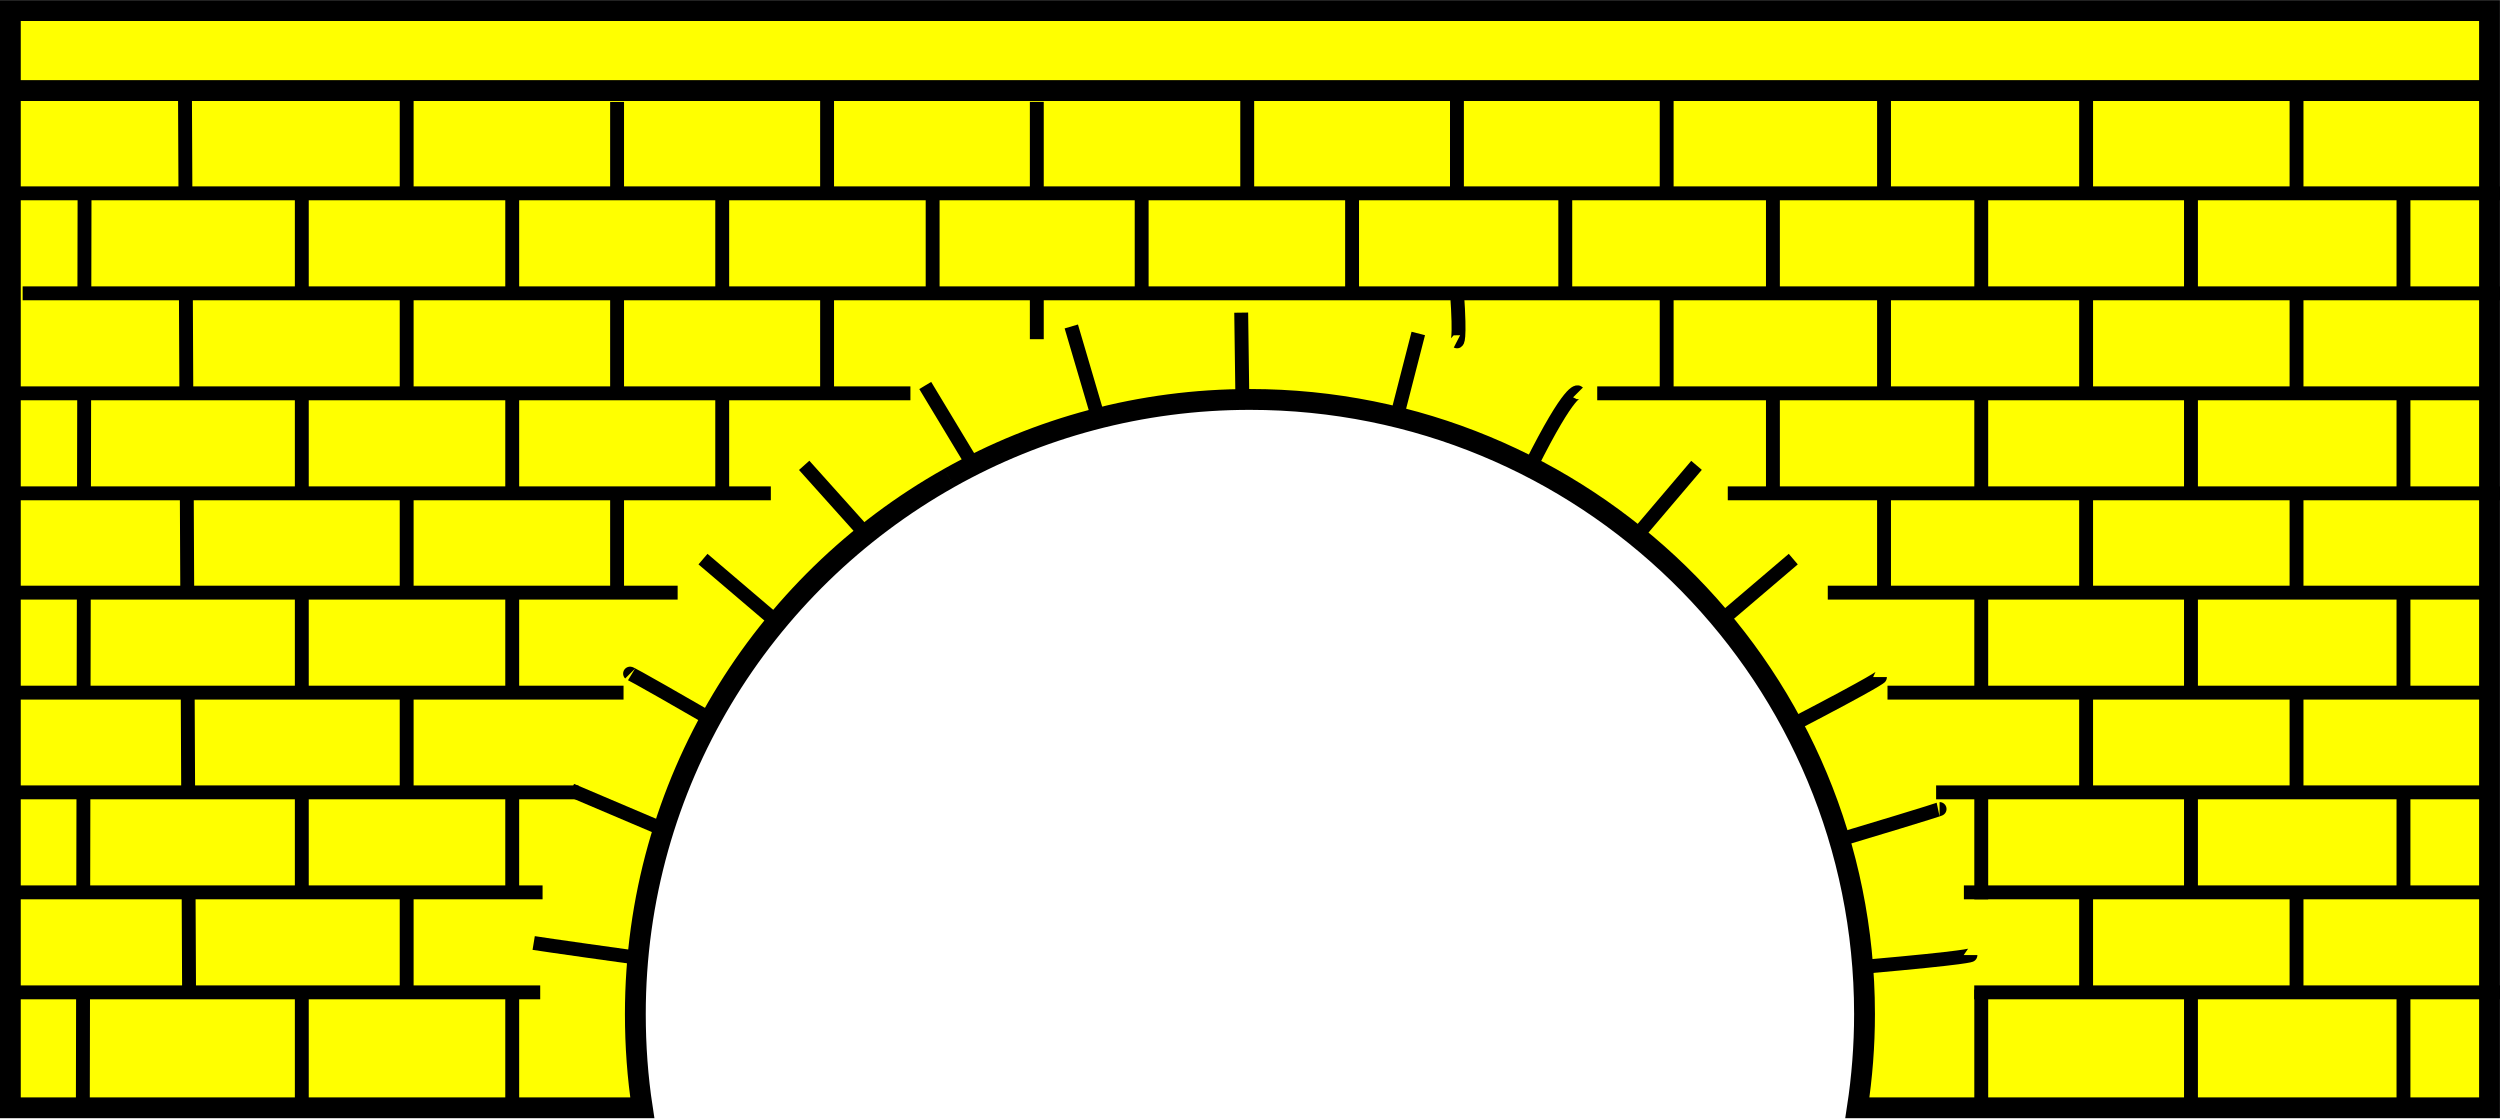
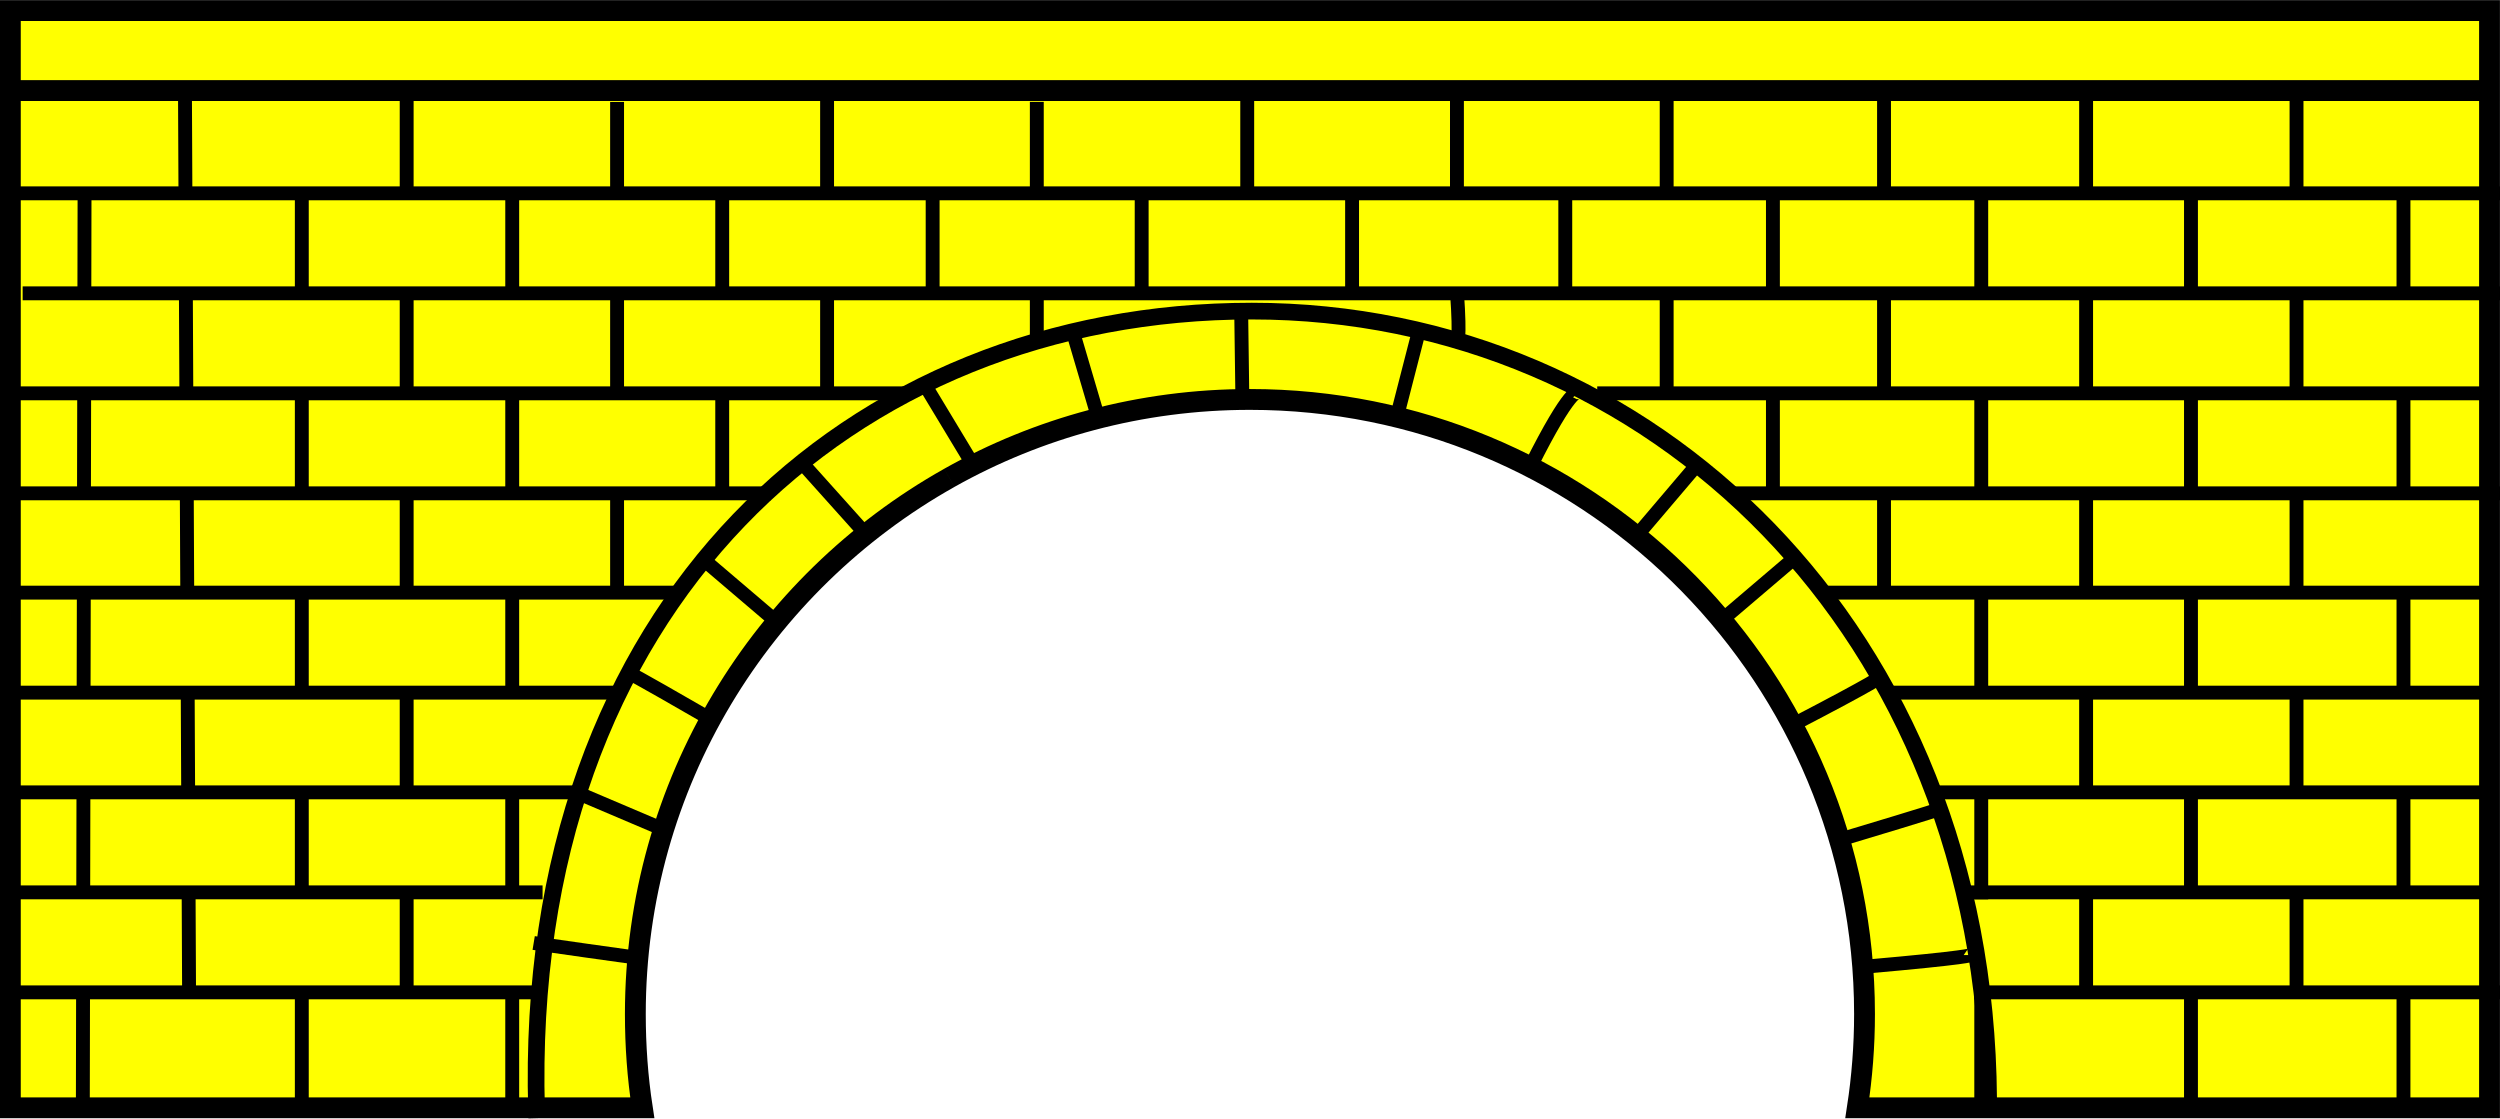
<svg xmlns="http://www.w3.org/2000/svg" version="1.1" width="360" height="161" id="svg3185">
-   <defs id="defs3187">
-     <clipPath id="clipPath3736">
-       <path d="m 234.398,779.257 c 0,-30.482 25.303,-55.222 56.479,-55.222 31.176,0 97.918,0 129.095,0 31.176,0 56.479,-24.739 56.479,-55.222 l 0,-409.682 -484.106,10e-6 -8e-6,409.682 c 0,30.482 25.303,55.222 56.479,55.222 31.176,0 97.918,0 129.095,0 31.176,0 56.479,24.739 56.479,55.222 z" id="path3739" style="fill:none;stroke:#000000;stroke-width:3;stroke-linecap:round;stroke-linejoin:round;stroke-miterlimit:4;stroke-opacity:1;stroke-dasharray:none;stroke-dashoffset:0" />
-     </clipPath>
-     <clipPath id="clipPath7056">
-       <path d="m 133,588.746 c 32.45,0 64.9,0 97.35,0 38.447,0 69.65,31.25 69.65,69.754 0,-38.504 31.203,-69.754 69.65,-69.754 38.447,0 120.753,0 159.2,0 38.447,0 69.65,-31.25 69.65,-69.754 l 0,-517.493 -597,1.99e-5 -9.9e-6,517.493 c 0,38.504 31.203,69.754 69.65,69.754 20.617,0 41.233,0 61.85,0" id="path7058" style="fill:none;stroke:#000000;stroke-width:3;stroke-linecap:round;stroke-linejoin:round;stroke-miterlimit:4;stroke-opacity:1;stroke-dasharray:none;stroke-dashoffset:0" />
-     </clipPath>
-     <clipPath id="clipPath7048">
-       <path d="m 133,588.746 c 32.45,0 64.9,0 97.35,0 38.447,0 69.65,31.25 69.65,69.754 0,-38.504 31.203,-69.754 69.65,-69.754 38.447,0 120.753,0 159.2,0 38.447,0 69.65,-31.25 69.65,-69.754 l 0,-517.493 -597,1.99e-5 -9.9e-6,517.493 c 0,38.504 31.203,69.754 69.65,69.754 20.617,0 41.233,0 61.85,0" id="path7050" style="fill:none;stroke:#000000;stroke-width:3;stroke-linecap:round;stroke-linejoin:round;stroke-miterlimit:4;stroke-opacity:1;stroke-dasharray:none;stroke-dashoffset:0" />
-     </clipPath>
-     <clipPath id="clipPath7044">
-       <path d="m 133,588.746 c 32.45,0 64.9,0 97.35,0 38.447,0 69.65,31.25 69.65,69.754 0,-38.504 31.203,-69.754 69.65,-69.754 38.447,0 120.753,0 159.2,0 38.447,0 69.65,-31.25 69.65,-69.754 l 0,-517.493 -597,1.99e-5 -9.9e-6,517.493 c 0,38.504 31.203,69.754 69.65,69.754 20.617,0 41.233,0 61.85,0" id="path7046" style="fill:none;stroke:#000000;stroke-width:3;stroke-linecap:round;stroke-linejoin:round;stroke-miterlimit:4;stroke-opacity:1;stroke-dasharray:none;stroke-dashoffset:0" />
-     </clipPath>
-     <clipPath id="clipPath7040">
-       <path d="m 133,588.746 c 32.45,0 64.9,0 97.35,0 38.447,0 69.65,31.25 69.65,69.754 0,-38.504 31.203,-69.754 69.65,-69.754 38.447,0 120.753,0 159.2,0 38.447,0 69.65,-31.25 69.65,-69.754 l 0,-517.493 -597,1.99e-5 -9.9e-6,517.493 c 0,38.504 31.203,69.754 69.65,69.754 20.617,0 41.233,0 61.85,0" id="path7042" style="fill:none;stroke:#000000;stroke-width:3;stroke-linecap:round;stroke-linejoin:round;stroke-miterlimit:4;stroke-opacity:1;stroke-dasharray:none;stroke-dashoffset:0" />
-     </clipPath>
-     <clipPath id="clipPath7036">
-       <path d="m 133,588.746 c 32.45,0 64.9,0 97.35,0 38.447,0 69.65,31.25 69.65,69.754 0,-38.504 31.203,-69.754 69.65,-69.754 38.447,0 120.753,0 159.2,0 38.447,0 69.65,-31.25 69.65,-69.754 l 0,-517.493 -597,1.99e-5 -9.9e-6,517.493 c 0,38.504 31.203,69.754 69.65,69.754 20.617,0 41.233,0 61.85,0" id="path7038" style="fill:none;stroke:#000000;stroke-width:3;stroke-linecap:round;stroke-linejoin:round;stroke-miterlimit:4;stroke-opacity:1;stroke-dasharray:none;stroke-dashoffset:0" />
-     </clipPath>
-     <clipPath id="clipPath7028">
-       <path d="m 133,588.746 c 32.45,0 64.9,0 97.35,0 38.447,0 69.65,31.25 69.65,69.754 0,-38.504 31.203,-69.754 69.65,-69.754 38.447,0 120.753,0 159.2,0 38.447,0 69.65,-31.25 69.65,-69.754 l 0,-517.493 -597,1.99e-5 -9.9e-6,517.493 c 0,38.504 31.203,69.754 69.65,69.754 20.617,0 41.233,0 61.85,0" id="path7030" style="fill:none;stroke:#000000;stroke-width:3;stroke-linecap:round;stroke-linejoin:round;stroke-miterlimit:4;stroke-opacity:1;stroke-dasharray:none;stroke-dashoffset:0" />
-     </clipPath>
-     <clipPath id="clipPath7024">
-       <path d="m 133,588.746 c 32.45,0 64.9,0 97.35,0 38.447,0 69.65,31.25 69.65,69.754 0,-38.504 31.203,-69.754 69.65,-69.754 38.447,0 120.753,0 159.2,0 38.447,0 69.65,-31.25 69.65,-69.754 l 0,-517.493 -597,1.99e-5 -9.9e-6,517.493 c 0,38.504 31.203,69.754 69.65,69.754 20.617,0 41.233,0 61.85,0" id="path7026" style="fill:none;stroke:#000000;stroke-width:3;stroke-linecap:round;stroke-linejoin:round;stroke-miterlimit:4;stroke-opacity:1;stroke-dasharray:none;stroke-dashoffset:0" />
-     </clipPath>
-   </defs>
  <g id="layer1">
    <g id="g3328" style="fill:#ffff00">
      <path d="m136.7,68.81   c12.8,-7.192 27.57,-11.29 43.29,-11.29 47.97,0 87.21,38.2 88.47,86.16   l0.031,2.344   c0,4.593 -0.357,9.096 -1.031,13.5   l91.03,0 0,-158 -218.6,0   m0,0 -138.4,0 0,0 0,158 91,0   c-0.674,-4.404 -1,-8.907 -1,-13.5 0,-33.15 18.23,-62.05 45.21,-77.21   " id="rect3004" style="fill:#ffff00;fill-opacity:1;fill-rule:nonzero;stroke:#000000;stroke-width:3;stroke-miterlimit:4;stroke-opacity:1;stroke-dasharray:none;display:inline;enable-background:new" />
    </g>
    <path d="m149.3,42.51   c0,6.333 0,6.333 0,6.333   " id="path3114" style="fill:none;stroke:#000000;stroke-width:2;stroke-linecap:butt;stroke-linejoin:miter;stroke-miterlimit:4;stroke-opacity:1;stroke-dasharray:none;display:inline;enable-background:new" />
    <g id="g4015" style="display:inline;enable-background:new">
      <g id="g3979">
-         <path d="m77.26,159.8   c-2.091,-73.12 45.52,-115 103,-115 57.44,0 105.6,46.04 106.1,113.4   " clip-path="url(#clipPath3736)" id="path3712" style="fill:none;stroke:#000000;stroke-width:2.404;stroke-linecap:square;stroke-linejoin:round;stroke-miterlimit:4;stroke-opacity:1" />
+         <path d="m77.26,159.8   c-2.091,-73.12 45.52,-115 103,-115 57.44,0 105.6,46.04 106.1,113.4   " id="path3712" style="fill:none;stroke:#000000;stroke-width:2.404;stroke-linecap:square;stroke-linejoin:round;stroke-miterlimit:4;stroke-opacity:1" />
        <path d="m3.663,13.04   c354.7,0 354.7,0 354.7,0   " id="path3708" style="fill:none;stroke:#000000;stroke-width:3;stroke-linecap:square;stroke-linejoin:miter;stroke-miterlimit:4;stroke-opacity:1;stroke-dasharray:none" />
        <path d="m2.562,27.84 356.7,0   " id="path3799" style="fill:none;stroke:#000000;stroke-width:2;stroke-linecap:square;stroke-linejoin:miter;stroke-miterlimit:4;stroke-opacity:1;stroke-dasharray:none;stroke-dashoffset:0;marker-start:none;marker-mid:none;marker-end:none" />
        <path d="m4.262,42.24 355,0   " id="use5275" style="fill:none;stroke:#000000;stroke-width:2;stroke-linecap:square;stroke-linejoin:miter;stroke-miterlimit:4;stroke-opacity:1;stroke-dasharray:none;stroke-dashoffset:0;marker-start:none;marker-mid:none;marker-end:none" />
        <path d="m231,56.64 127.4,0   m-356.2,0 127.9,0   " id="use5277" style="fill:none;stroke:#000000;stroke-width:2;stroke-linecap:square;stroke-linejoin:miter;stroke-miterlimit:4;stroke-opacity:1;stroke-dasharray:none;stroke-dashoffset:0;marker-start:none;marker-mid:none;marker-end:none" />
        <path d="m249.8,71.04 109.5,0   m-356.3,0 107,0   " id="use5279" style="fill:none;stroke:#000000;stroke-width:2;stroke-linecap:square;stroke-linejoin:miter;stroke-miterlimit:4;stroke-opacity:1;stroke-dasharray:none;stroke-dashoffset:0;marker-start:none;marker-mid:none;marker-end:none" />
        <path d="m264.2,85.34 93.51,0   m-356,0 94.87,0   " id="use5281" style="fill:none;stroke:#000000;stroke-width:2;stroke-linecap:square;stroke-linejoin:miter;stroke-miterlimit:4;stroke-opacity:1;stroke-dasharray:1, 1;stroke-dashoffset:2;marker-start:none;marker-mid:none;marker-end:none" />
        <path d="m272.8,99.74 84.99,0   m-355,0 86,0   " id="use5283" style="fill:none;stroke:#000000;stroke-width:2;stroke-linecap:square;stroke-linejoin:miter;stroke-miterlimit:4;stroke-opacity:1;stroke-dasharray:none;stroke-dashoffset:0;marker-start:none;marker-mid:none;marker-end:none" />
        <path d="m279.8,114.1 78.49,0   m-356,0 80,0   " id="use5285" style="fill:none;stroke:#000000;stroke-width:2;stroke-linecap:square;stroke-linejoin:miter;stroke-miterlimit:4;stroke-opacity:1;stroke-dasharray:none;stroke-dashoffset:0;marker-start:none;marker-mid:none;marker-end:none" />
        <path d="m283.8,128.5 73.99,0   m-355,0 74.34,0   " id="use5287" style="fill:none;stroke:#000000;stroke-width:2;stroke-linecap:square;stroke-linejoin:miter;stroke-miterlimit:4;stroke-opacity:1;stroke-dasharray:none;stroke-dashoffset:0;marker-start:none;marker-mid:none;marker-end:none" />
        <path d="m12.96,142.9 63.83,0   m208.5,0 73.99,0   m-356.3,0 10,0   " id="use5289" style="fill:none;stroke:#000000;stroke-width:2;stroke-linecap:square;stroke-linejoin:miter;stroke-miterlimit:4;stroke-opacity:1;stroke-dasharray:none;stroke-dashoffset:0;marker-start:none;marker-mid:none;marker-end:none" />
        <path d="m179.6,45.04   m0,-31.37   c0,4.894 0,9.683 0,14.37   " id="path6717" style="fill:none;stroke:#000000;stroke-width:2;stroke-linecap:butt;stroke-linejoin:miter;stroke-miterlimit:4;stroke-opacity:1;stroke-dasharray:none;stroke-dashoffset:0" />
        <path d="m149.3,49.04   m0,-34.37   c0,4.489 0,8.889 0,13.2   " id="path6721" style="fill:none;stroke:#000000;stroke-width:2;stroke-linecap:butt;stroke-linejoin:miter;stroke-miterlimit:4;stroke-opacity:1;stroke-dasharray:none;stroke-dashoffset:0" />
        <path d="m119.1,42.84   c0,7.056 0,6.778 0,13.83   m0,-43.78   c0,5.211 0,10.3 0,15.28   " id="path6717-1" style="fill:none;stroke:#000000;stroke-width:2;stroke-linecap:butt;stroke-linejoin:miter;stroke-miterlimit:4;stroke-opacity:1;stroke-dasharray:none;stroke-dashoffset:0;display:inline" />
        <path d="m88.86,98.54   m0,-27.67   c0,5.036 0,9.923 0,14.67   m0,-43.33   c0,5.131 0,10.13 0,15   m0,-42.53   c0,4.371 0,8.658 0,12.86   " id="path6717-4" style="fill:none;stroke:#000000;stroke-width:2;stroke-linecap:butt;stroke-linejoin:miter;stroke-miterlimit:4;stroke-opacity:1;stroke-dasharray:none;stroke-dashoffset:0;display:inline" />
-         <path d="m58.56,128.8   c0,4.998 0,9.772 0,14.33   m0,-43.33   c0,5.069 0,9.956 0,14.67   m0,-44   c0,5.154 0,10.15 0,15   m0,-43.33   c0,5.014 0,9.902 0,14.67   m0,-43.33   c0,4.881 0,9.658 0,14.33   " clip-path="url(#clipPath7056)" id="path6717-9" style="fill:none;stroke:#000000;stroke-width:2;stroke-linecap:butt;stroke-linejoin:miter;stroke-miterlimit:4;stroke-opacity:1;stroke-dasharray:none;stroke-dashoffset:0;display:inline" />
+         <path d="m58.56,128.8   c0,4.998 0,9.772 0,14.33   m0,-43.33   c0,5.069 0,9.956 0,14.67   m0,-44   c0,5.154 0,10.15 0,15   m0,-43.33   c0,5.014 0,9.902 0,14.67   m0,-43.33   c0,4.881 0,9.658 0,14.33   " id="path6717-9" style="fill:none;stroke:#000000;stroke-width:2;stroke-linecap:butt;stroke-linejoin:miter;stroke-miterlimit:4;stroke-opacity:1;stroke-dasharray:none;stroke-dashoffset:0;display:inline" />
        <path d="m240,41.54   c0,4.955 0,9.787 0,14.5   m0,-41.53   c0,4.604 0,9.114 0,13.53   " id="path6717-2" style="fill:none;stroke:#000000;stroke-width:2;stroke-linecap:butt;stroke-linejoin:miter;stroke-miterlimit:4;stroke-opacity:1;stroke-dasharray:none;stroke-dashoffset:0;display:inline" />
-         <path d="m300.4,128.5   c0,5.241 0,10.24 0,15   m0,-43.67   c0,5.189 0,10.19 0,15   m0,-44   c0,5.155 0,10.15 0,15   m0,-43.67   c0,4.898 0,9.674 0,14.33   m0,-43.12   c0,5.04 0,9.969 0,14.79   " clip-path="url(#clipPath7048)" id="path6717-7" style="fill:none;stroke:#000000;stroke-width:2;stroke-linecap:butt;stroke-linejoin:miter;stroke-miterlimit:4;stroke-opacity:1;stroke-dasharray:none;stroke-dashoffset:0;display:inline" />
-         <path d="m330.7,128.8   c0,4.996 0,9.77 0,14.33   m0,-43.67   c0,5.187 0,10.18 0,15   m0,-43.67   c0,5.154 0,10.15 0,15   m0,-44   c0,5.131 0,10.13 0,15   m0,-42.45   c0,4.576 0,9.061 0,13.45   " clip-path="url(#clipPath7044)" id="path6717-14" style="fill:none;stroke:#000000;stroke-width:2;stroke-linecap:butt;stroke-linejoin:miter;stroke-miterlimit:4;stroke-opacity:1;stroke-dasharray:none;stroke-dashoffset:0;display:inline" />
-         <path d="m285.3,142.5   c0,6.025 0,11.68 0,17   m0,-45.5   c0,5.391 0,10.55 0,15.5   m0,-44   c0,5.169 0,10.17 0,15   m0,-44   c0,5.141 0,10.14 0,15   m0,-44   c0,5.121 0,10.12 0,15   " clip-path="url(#clipPath7040)" id="path6717-3" style="fill:none;stroke:#000000;stroke-width:2;stroke-linecap:butt;stroke-linejoin:miter;stroke-miterlimit:4;stroke-opacity:1;stroke-dasharray:none;stroke-dashoffset:0;display:inline" />
-         <path d="m315.5,143.1   c0,6.157 0,11.93 0,17.33   m0,-46.33   c0,5.09 0,9.976 0,14.67   m0,-44   c0,5.288 0,10.4 0,15.33   m0,-43.67   c0,5.024 0,9.912 0,14.67   m0,-43.67   c0,5.005 0,9.893 0,14.67   " clip-path="url(#clipPath7036)" id="path6717-16" style="fill:none;stroke:#000000;stroke-width:2;stroke-linecap:butt;stroke-linejoin:miter;stroke-miterlimit:4;stroke-opacity:1;stroke-dasharray:none;stroke-dashoffset:0;display:inline" />
+         <path d="m300.4,128.5   c0,5.241 0,10.24 0,15   m0,-43.67   c0,5.189 0,10.19 0,15   m0,-44   c0,5.155 0,10.15 0,15   m0,-43.67   c0,4.898 0,9.674 0,14.33   m0,-43.12   c0,5.04 0,9.969 0,14.79   " id="path6717-7" style="fill:none;stroke:#000000;stroke-width:2;stroke-linecap:butt;stroke-linejoin:miter;stroke-miterlimit:4;stroke-opacity:1;stroke-dasharray:none;stroke-dashoffset:0;display:inline" />
+         <path d="m330.7,128.8   c0,4.996 0,9.77 0,14.33   m0,-43.67   c0,5.187 0,10.18 0,15   m0,-43.67   c0,5.154 0,10.15 0,15   m0,-44   c0,5.131 0,10.13 0,15   m0,-42.45   c0,4.576 0,9.061 0,13.45   " id="path6717-14" style="fill:none;stroke:#000000;stroke-width:2;stroke-linecap:butt;stroke-linejoin:miter;stroke-miterlimit:4;stroke-opacity:1;stroke-dasharray:none;stroke-dashoffset:0;display:inline" />
+         <path d="m285.3,142.5   c0,6.025 0,11.68 0,17   m0,-45.5   c0,5.391 0,10.55 0,15.5   m0,-44   c0,5.169 0,10.17 0,15   m0,-44   c0,5.141 0,10.14 0,15   m0,-44   c0,5.121 0,10.12 0,15   " id="path6717-3" style="fill:none;stroke:#000000;stroke-width:2;stroke-linecap:butt;stroke-linejoin:miter;stroke-miterlimit:4;stroke-opacity:1;stroke-dasharray:none;stroke-dashoffset:0;display:inline" />
+         <path d="m315.5,143.1   c0,6.157 0,11.93 0,17.33   m0,-46.33   c0,5.09 0,9.976 0,14.67   m0,-44   c0,5.288 0,10.4 0,15.33   m0,-43.67   c0,5.024 0,9.912 0,14.67   m0,-43.67   c0,5.005 0,9.893 0,14.67   " id="path6717-16" style="fill:none;stroke:#000000;stroke-width:2;stroke-linecap:butt;stroke-linejoin:miter;stroke-miterlimit:4;stroke-opacity:1;stroke-dasharray:none;stroke-dashoffset:0;display:inline" />
        <path d="m194.7,45.54   m0,-17.5   c0,4.831 0,9.553 0,14.17   " id="path6717-92" style="fill:none;stroke:#000000;stroke-width:2;stroke-linecap:butt;stroke-linejoin:miter;stroke-miterlimit:4;stroke-opacity:1;stroke-dasharray:none;stroke-dashoffset:0;display:inline" />
        <path d="m225.4,27.44   c0,13.87 0,0.248 0,14.12   " id="path6717-54" style="fill:none;stroke:#000000;stroke-width:2;stroke-linecap:butt;stroke-linejoin:miter;stroke-miterlimit:4;stroke-opacity:1;stroke-dasharray:none;stroke-dashoffset:0;display:inline" />
        <path d="m164.4,45.54   m0,-17.67   c0,4.89 0,9.666 0,14.33   " id="path6717-41" style="fill:none;stroke:#000000;stroke-width:2;stroke-linecap:butt;stroke-linejoin:miter;stroke-miterlimit:4;stroke-opacity:1;stroke-dasharray:none;stroke-dashoffset:0;display:inline" />
        <path d="m104,57.14   c0,5.184 0,8.284 0,13.33   m0,-43   c0,5.239 0,10.35 0,15.33   " id="path6717-77" style="fill:none;stroke:#000000;stroke-width:2;stroke-linecap:butt;stroke-linejoin:miter;stroke-miterlimit:4;stroke-opacity:1;stroke-dasharray:none;stroke-dashoffset:0;display:inline" />
-         <path d="m73.76,142.5   c0,6.539 0,12.64 0,18.33   m0,-46.67   c0,5.213 0,10.21 0,15   m0,-44.33   c0,5.289 0,10.4 0,15.33   m0,-43.67   c0,5.143 0,10.14 0,15   m0,-43.33   c0,4.89 0,9.667 0,14.33   " clip-path="url(#clipPath7028)" id="path6717-31" style="fill:none;stroke:#000000;stroke-width:2;stroke-linecap:butt;stroke-linejoin:miter;stroke-miterlimit:4;stroke-opacity:1;stroke-dasharray:none;stroke-dashoffset:0;display:inline" />
-         <path d="m43.46,143.1   c0,5.904 0,11.45 0,16.67   m0,-45.67   c0,5.211 0,10.21 0,15   m0,-44   c0,5.169 0,10.17 0,15   m0,-43.33   c0,4.907 0,9.684 0,14.33   m0,-43   c0,4.889 0,9.666 0,14.33   " clip-path="url(#clipPath7024)" id="path6717-6" style="fill:none;stroke:#000000;stroke-width:2;stroke-linecap:butt;stroke-linejoin:miter;stroke-miterlimit:4;stroke-opacity:1;stroke-dasharray:none;stroke-dashoffset:0;display:inline" />
+         <path d="m73.76,142.5   c0,6.539 0,12.64 0,18.33   m0,-46.67   c0,5.213 0,10.21 0,15   m0,-44.33   c0,5.289 0,10.4 0,15.33   m0,-43.67   c0,5.143 0,10.14 0,15   m0,-43.33   c0,4.89 0,9.667 0,14.33   " id="path6717-31" style="fill:none;stroke:#000000;stroke-width:2;stroke-linecap:butt;stroke-linejoin:miter;stroke-miterlimit:4;stroke-opacity:1;stroke-dasharray:none;stroke-dashoffset:0;display:inline" />
+         <path d="m43.46,143.1   c0,5.904 0,11.45 0,16.67   m0,-45.67   c0,5.211 0,10.21 0,15   m0,-44   c0,5.169 0,10.17 0,15   m0,-43.33   c0,4.907 0,9.684 0,14.33   m0,-43   c0,4.889 0,9.666 0,14.33   " id="path6717-6" style="fill:none;stroke:#000000;stroke-width:2;stroke-linecap:butt;stroke-linejoin:miter;stroke-miterlimit:4;stroke-opacity:1;stroke-dasharray:none;stroke-dashoffset:0;display:inline" />
        <path d="m209.8,42.04   c0.523,7.391 0,7.121 0,7.121   m0,-35.74   c0,4.9 0,9.605 0,14.12   " id="path6717-90" style="fill:none;stroke:#000000;stroke-width:2;stroke-linecap:butt;stroke-linejoin:miter;stroke-miterlimit:4;stroke-opacity:1;stroke-dasharray:none;stroke-dashoffset:0;display:inline" />
        <path d="m134.3,41.84   m0,-13.67   c0,4.761 0,9.314 0,13.67   " id="path6717-13" style="fill:none;stroke:#000000;stroke-width:2;stroke-linecap:butt;stroke-linejoin:miter;stroke-miterlimit:4;stroke-opacity:1;stroke-dasharray:none;stroke-dashoffset:0;display:inline" />
        <path d="m271.3,71.04   c0,5.356 0,10.35 0,15   m0,-43.5   c0,4.882 0,9.546 0,14   m0,-43.12   c0,5.04 0,10.08 0,15.12   " id="path6717-86-9" style="fill:none;stroke:#000000;stroke-width:2;stroke-linecap:butt;stroke-linejoin:miter;stroke-miterlimit:4;stroke-opacity:1;stroke-dasharray:none;stroke-dashoffset:0;display:inline" />
        <path d="m255.3,71.04   m0,-14   c0,4.948 0,9.61 0,14   m0,-43   c0,5.049 0,9.88 0,14.5   " id="path6717-86-4" style="fill:none;stroke:#000000;stroke-width:2;stroke-linecap:butt;stroke-linejoin:miter;stroke-miterlimit:4;stroke-opacity:1;stroke-dasharray:none;stroke-dashoffset:0;display:inline" />
        <path d="m27.16,128.5   c0.027,5.979 0.049,10.79 0.067,14.67   m-0.067,-14.67   m-0.132,-29   c0.024,5.356 0.047,10.23 0.067,14.67   m-0.198,-43.34   c0.024,5.314 0.047,10.31 0.068,15   m-0.068,-15   m-0.132,-29   c0.023,5.108 0.045,9.993 0.067,14.67   m-0.197,-43.33   c0.024,5.183 0.046,10.18 0.068,15   " id="path3967" style="fill:none;stroke:#000000;stroke-width:2;stroke-linecap:butt;stroke-linejoin:miter;stroke-miterlimit:4;stroke-opacity:1;stroke-dasharray:none" />
        <path d="m11.96,142.8   c-0.029,15.33 -0.029,15.33 -0.029,15.33   m0.083,-44.33   c-0.011,5.702 -0.02,10.67 -0.028,15   m0.082,-43.67   c-0.01,5.259 -0.019,10.14 -0.028,14.67   m0.081,-43.33   c-0.01,5.268 -0.019,10.26 -0.028,15   m0.082,-43.67   c-0.009,4.844 -0.018,9.509 -0.026,14   " id="path3971" style="fill:none;stroke:#000000;stroke-width:2;stroke-linecap:butt;stroke-linejoin:miter;stroke-miterlimit:4;stroke-opacity:1;stroke-dasharray:none" />
        <path d="m346.1,143.1   c0,16 0,16 0,16   m0,-45   c0,5.4 0,10.15 0,14.33   m0,-14.33   m0,-28.67   c0,5.126 0,9.896 0,14.33   m0,-43.67   c0,5.388 0,10.49 0,15.33   m0,-44   c0,5.203 0,10.2 0,15   " id="path3975" style="fill:none;stroke:#000000;stroke-width:2;stroke-linecap:butt;stroke-linejoin:miter;stroke-miterlimit:4;stroke-opacity:1;stroke-dasharray:none" />
      </g>
    </g>
    <path d="m179.8,121.5 0,0   z " id="path3012" style="fill:none;stroke:#000000;stroke-width:1px;stroke-linecap:butt;stroke-linejoin:miter;stroke-opacity:1;display:inline;enable-background:new" />
    <path d="m268.6,139.2   c15.17,-1.333 15.17,-1.667 15.17,-1.667   " id="path3794" style="fill:none;stroke:#000000;stroke-width:2;stroke-linecap:butt;stroke-linejoin:miter;stroke-miterlimit:4;stroke-opacity:1;stroke-dasharray:none;display:inline;enable-background:new" />
    <path d="m92.35,138   c-13.26,-1.841 -15.5,-2.209 -15.5,-2.209   " id="path3800" style="fill:none;stroke:#000000;stroke-width:2;stroke-linecap:butt;stroke-linejoin:miter;stroke-miterlimit:4;stroke-opacity:1;stroke-dasharray:none;display:inline;enable-background:new" />
    <path d="m279.3,116.5   c0,0 0.333,0 -14.67,4.5   " id="path3802" style="fill:none;stroke:#000000;stroke-width:2;stroke-linecap:butt;stroke-linejoin:miter;stroke-miterlimit:4;stroke-opacity:1;stroke-dasharray:none;display:inline;enable-background:new" />
    <path d="m257.9,104.5   c12.83,-6.667 12.83,-7 12.83,-7   m-180,-0.5   c0,0 -0.333,-0.333 11.5,6.5   " id="path3804" style="fill:none;stroke:#000000;stroke-width:2;stroke-linecap:butt;stroke-linejoin:miter;stroke-miterlimit:4;stroke-opacity:1;stroke-dasharray:none;display:inline;enable-background:new" />
    <path d="m111.4,89.18   c0,0 -10.17,-8.667 -10.17,-8.667   m157,0   c0,0 -10.17,8.667 -10.17,8.667   " id="path3806" style="fill:none;stroke:#000000;stroke-width:2;stroke-linecap:butt;stroke-linejoin:miter;stroke-miterlimit:4;stroke-opacity:1;stroke-dasharray:none;display:inline;enable-background:new" />
    <path d="m235.8,77.01   c0,0 8.5,-10 8.5,-10   m-128.5,0   c0,0 8.667,9.667 8.667,9.667   " id="path3808" style="fill:none;stroke:#000000;stroke-width:2;stroke-linecap:butt;stroke-linejoin:miter;stroke-miterlimit:4;stroke-opacity:1;stroke-dasharray:none;display:inline;enable-background:new" />
    <path d="m220.4,67.18   c5.833,-11.67 6.833,-10.67 6.833,-10.67   m-94,-1   c0,0 6.833,11.33 6.833,11.33   " id="path3810" style="fill:none;stroke:#000000;stroke-width:2;stroke-linecap:butt;stroke-linejoin:miter;stroke-miterlimit:4;stroke-opacity:1;stroke-dasharray:none;display:inline;enable-background:new" />
    <path d="m158.1,60.01   c0,0 -3.833,-13 -3.833,-13   " id="path3812" style="fill:none;stroke:#000000;stroke-width:2;stroke-linecap:butt;stroke-linejoin:miter;stroke-miterlimit:4;stroke-opacity:1;stroke-dasharray:none;display:inline;enable-background:new" />
    <path d="m178.9,57.35   c0,0 -0.167,-12.33 -0.167,-12.33   m25.5,3   c0,0 -3,11.67 -3,11.67   " id="path3814" style="fill:none;stroke:#000000;stroke-width:2;stroke-linecap:butt;stroke-linejoin:miter;stroke-miterlimit:4;stroke-opacity:1;stroke-dasharray:none;display:inline;enable-background:new" />
    <path d="m82.27,113.8 13.33,5.667   " id="path3816" style="fill:none;stroke:#000000;stroke-width:2;stroke-linecap:butt;stroke-linejoin:miter;stroke-miterlimit:4;stroke-opacity:1;stroke-dasharray:none;display:inline;enable-background:new" />
  </g>
</svg>
